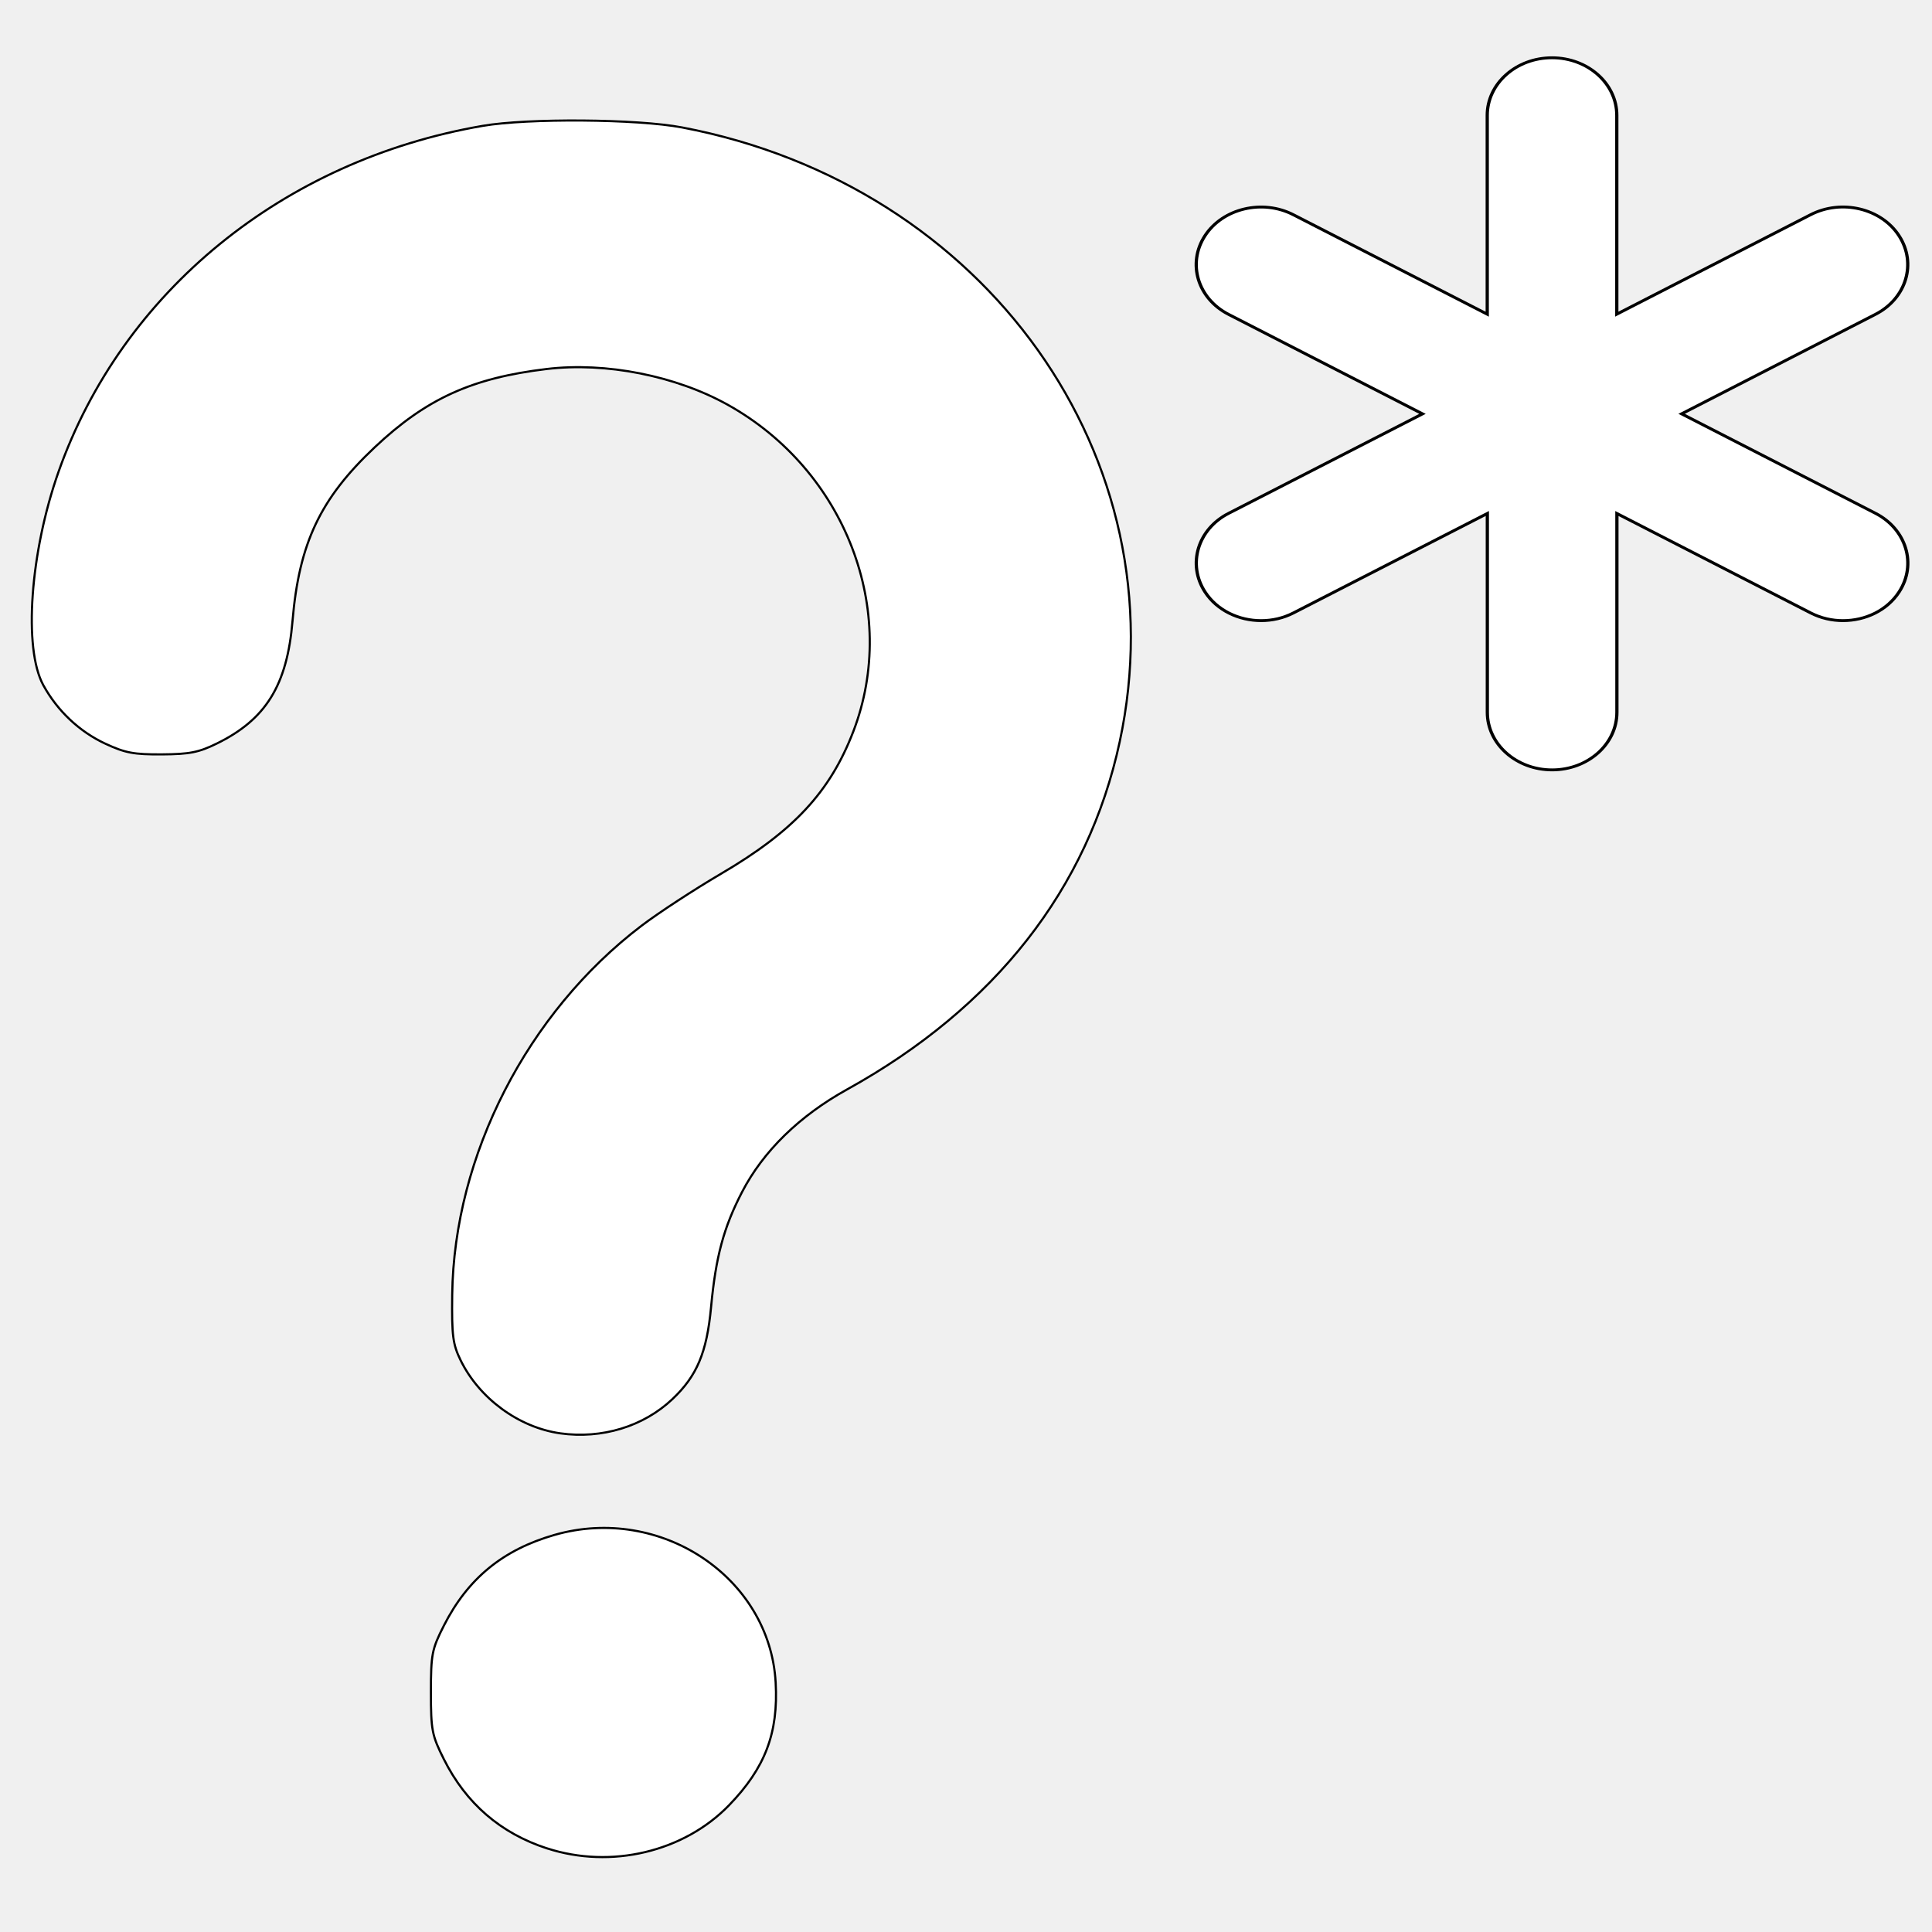
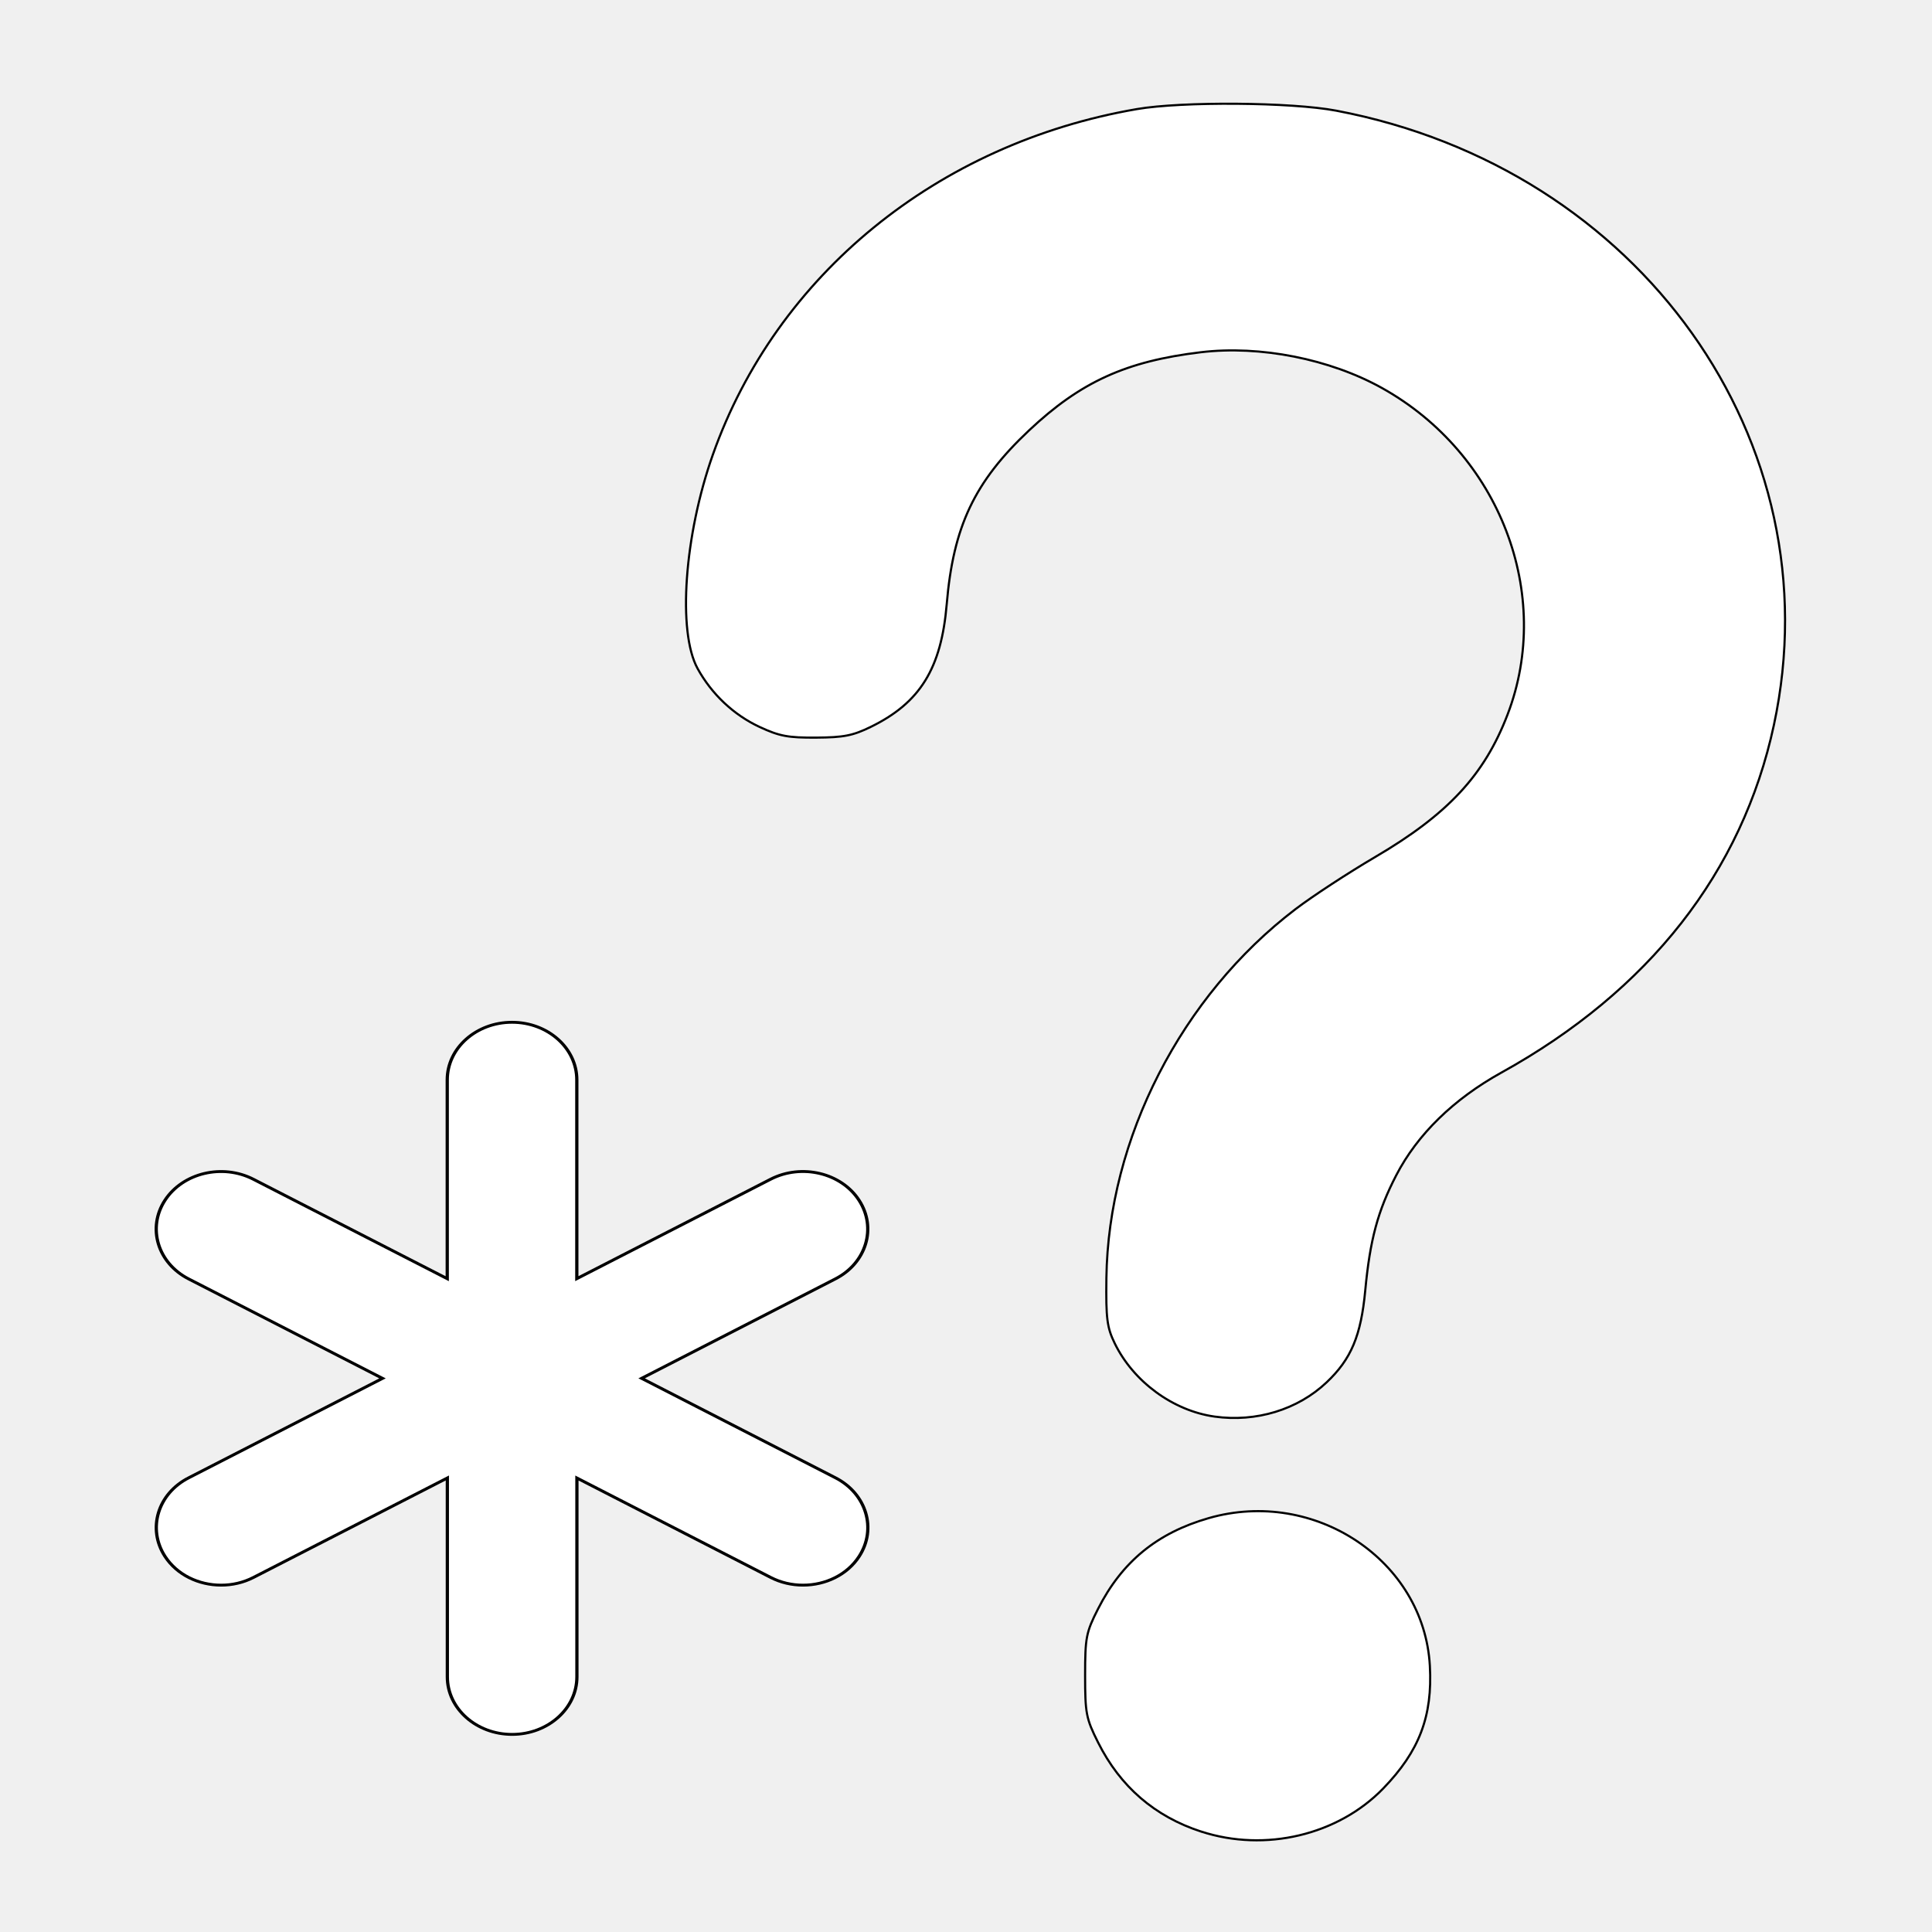
<svg xmlns="http://www.w3.org/2000/svg" version="1.1" x="0px" y="0px" viewBox="0 0 100 100" xml:space="preserve" id="svg4667" width="100" height="100">
  <defs id="defs4671" />
-   <path style="fill:#ffffff;fill-opacity:1;stroke:#000000;stroke-width:0.111;stroke-miterlimit:4;stroke-dasharray:none;stroke-opacity:1" d="m 29.005,74.19 c -2.147,-0.301 -4.198,-1.804 -5.167,-3.789 -0.4,-0.82 -0.459,-1.276 -0.432,-3.379 0.092,-7.209 3.883,-14.603 9.793,-19.101 0.874,-0.665 2.725,-1.876 4.115,-2.692 3.767,-2.211 5.652,-4.238 6.854,-7.37 2.39,-6.229 -0.406,-13.509 -6.492,-16.904 -2.7,-1.506 -6.32,-2.222 -9.383,-1.855 -3.867,0.463 -6.224,1.536 -8.893,4.048 -2.826,2.66 -3.919,4.968 -4.259,8.992 -0.282,3.331 -1.378,5.103 -3.928,6.35 -0.931,0.455 -1.403,0.548 -2.831,0.557 -1.454,0.009 -1.897,-0.074 -2.926,-0.552 C 4.115,37.873 2.975,36.799 2.245,35.471 1.201,33.571 1.556,28.584 3.034,24.407 6.33,15.089 14.666,8.293 24.981,6.515 c 2.344,-0.404 7.999,-0.36 10.32,0.081 15.738,2.987 25.811,17.126 22.654,31.801 -1.635,7.602 -6.455,13.75 -14.102,17.987 -2.477,1.373 -4.349,3.2 -5.445,5.316 -0.954,1.842 -1.357,3.34 -1.603,5.953 -0.221,2.355 -0.728,3.561 -2.001,4.765 -1.496,1.416 -3.649,2.073 -5.801,1.772 z" id="path822" />
-   <path style="fill:#ffffff;fill-opacity:1;stroke:#000000;stroke-width:0.111;stroke-miterlimit:4;stroke-dasharray:none;stroke-opacity:1" d="m 28.318,95.674 c -2.408,-0.783 -4.197,-2.329 -5.342,-4.615 -0.621,-1.239 -0.672,-1.505 -0.672,-3.47 0,-1.967 0.051,-2.227 0.67,-3.445 1.241,-2.442 3.054,-3.929 5.726,-4.697 5.492,-1.578 11.146,2.197 11.448,7.644 0.145,2.609 -0.544,4.419 -2.416,6.351 -2.34,2.414 -6.105,3.306 -9.413,2.23 z" id="path824" />
-   <g transform="matrix(1.67657,0,0,1.489389,59.58649,2.99012)" id="g897" style="fill:#ffffff;fill-opacity:1;stroke:#000000;stroke-width:0.1;stroke-miterlimit:4;stroke-dasharray:none;stroke-opacity:1">
+   <path style="fill:#ffffff;fill-opacity:1;stroke:#000000;stroke-width:0.111;stroke-miterlimit:4;stroke-dasharray:none;stroke-opacity:1" d="m 62.866,73.322 c -2.147,-0.301 -4.198,-1.804 -5.167,-3.789 -0.4,-0.82 -0.459,-1.276 -0.432,-3.379 0.092,-7.209 3.883,-14.603 9.793,-19.101 0.874,-0.665 2.725,-1.876 4.115,-2.692 3.767,-2.211 5.652,-4.238 6.854,-7.37 2.39,-6.229 -0.406,-13.509 -6.492,-16.904 -2.7,-1.506 -6.32,-2.222 -9.383,-1.855 -3.867,0.463 -6.224,1.536 -8.893,4.048 -2.826,2.66 -3.919,4.968 -4.259,8.992 -0.282,3.331 -1.378,5.103 -3.928,6.35 -0.931,0.455 -1.403,0.548 -2.831,0.557 -1.454,0.009 -1.897,-0.074 -2.926,-0.552 -1.34,-0.623 -2.48,-1.697 -3.21,-3.024 -1.044,-1.9 -0.689,-6.887 0.788,-11.064 3.296,-9.318 11.632,-16.114 21.947,-17.892 2.344,-0.404 7.999,-0.36 10.32,0.081 15.738,2.987 25.811,17.126 22.654,31.801 -1.635,7.602 -6.455,13.75 -14.102,17.987 -2.477,1.373 -4.349,3.2 -5.445,5.316 -0.954,1.842 -1.357,3.34 -1.603,5.953 -0.221,2.355 -0.728,3.561 -2.001,4.765 -1.496,1.416 -3.649,2.073 -5.801,1.772 z" id="path822" />
+   <path style="fill:#ffffff;fill-opacity:1;stroke:#000000;stroke-width:0.111;stroke-miterlimit:4;stroke-dasharray:none;stroke-opacity:1" d="m 62.179,94.805 c -2.408,-0.783 -4.197,-2.329 -5.342,-4.615 -0.621,-1.239 -0.672,-1.505 -0.672,-3.47 0,-1.967 0.051,-2.227 0.67,-3.445 1.241,-2.442 3.054,-3.929 5.726,-4.697 5.492,-1.578 11.146,2.197 11.448,7.644 0.145,2.609 -0.544,4.419 -2.416,6.351 -2.34,2.414 -6.105,3.306 -9.413,2.23 z" id="path824" />
+   <g transform="matrix(1.67657,0,0,1.489389,5.756801,52.91282)" id="g897" style="fill:#ffffff;fill-opacity:1;stroke:#000000;stroke-width:0.1;stroke-miterlimit:4;stroke-dasharray:none;stroke-opacity:1">
    <path d="m 23.091,18.561 c -0.37,0.644 -1.042,1 -1.734,1 -0.339,0 -0.683,-0.086 -0.998,-0.268 l -5.982,-3.455 v 6.91 c 0,1.104 -0.896,2 -2,2 -1.104,0 -2,-0.896 -2,-2 v -6.911 l -5.985,3.456 c -0.315,0.182 -0.659,0.268 -0.998,0.268 -0.691,0 -1.364,-0.356 -1.734,-1 -0.552,-0.957 -0.225,-2.18 0.732,-2.73 L 8.375,12.375 2.39,8.919 C 1.433,8.366 1.106,7.145 1.658,6.188 2.21,5.231 3.434,4.903 4.39,5.456 l 5.984,3.455 V 2 c 0,-1.104 0.896,-2 2,-2 1.104,0 2,0.896 2,2 v 6.91 l 5.982,-3.455 c 0.956,-0.553 2.183,-0.225 2.732,0.732 0.552,0.957 0.225,2.18 -0.732,2.731 l -5.981,3.456 5.982,3.455 c 0.957,0.552 1.286,1.775 0.734,2.732 z" id="path895" style="fill:#ffffff;fill-opacity:1;stroke:#000000;stroke-width:0.1;stroke-miterlimit:4;stroke-dasharray:none;stroke-opacity:1" />
  </g>
</svg>
